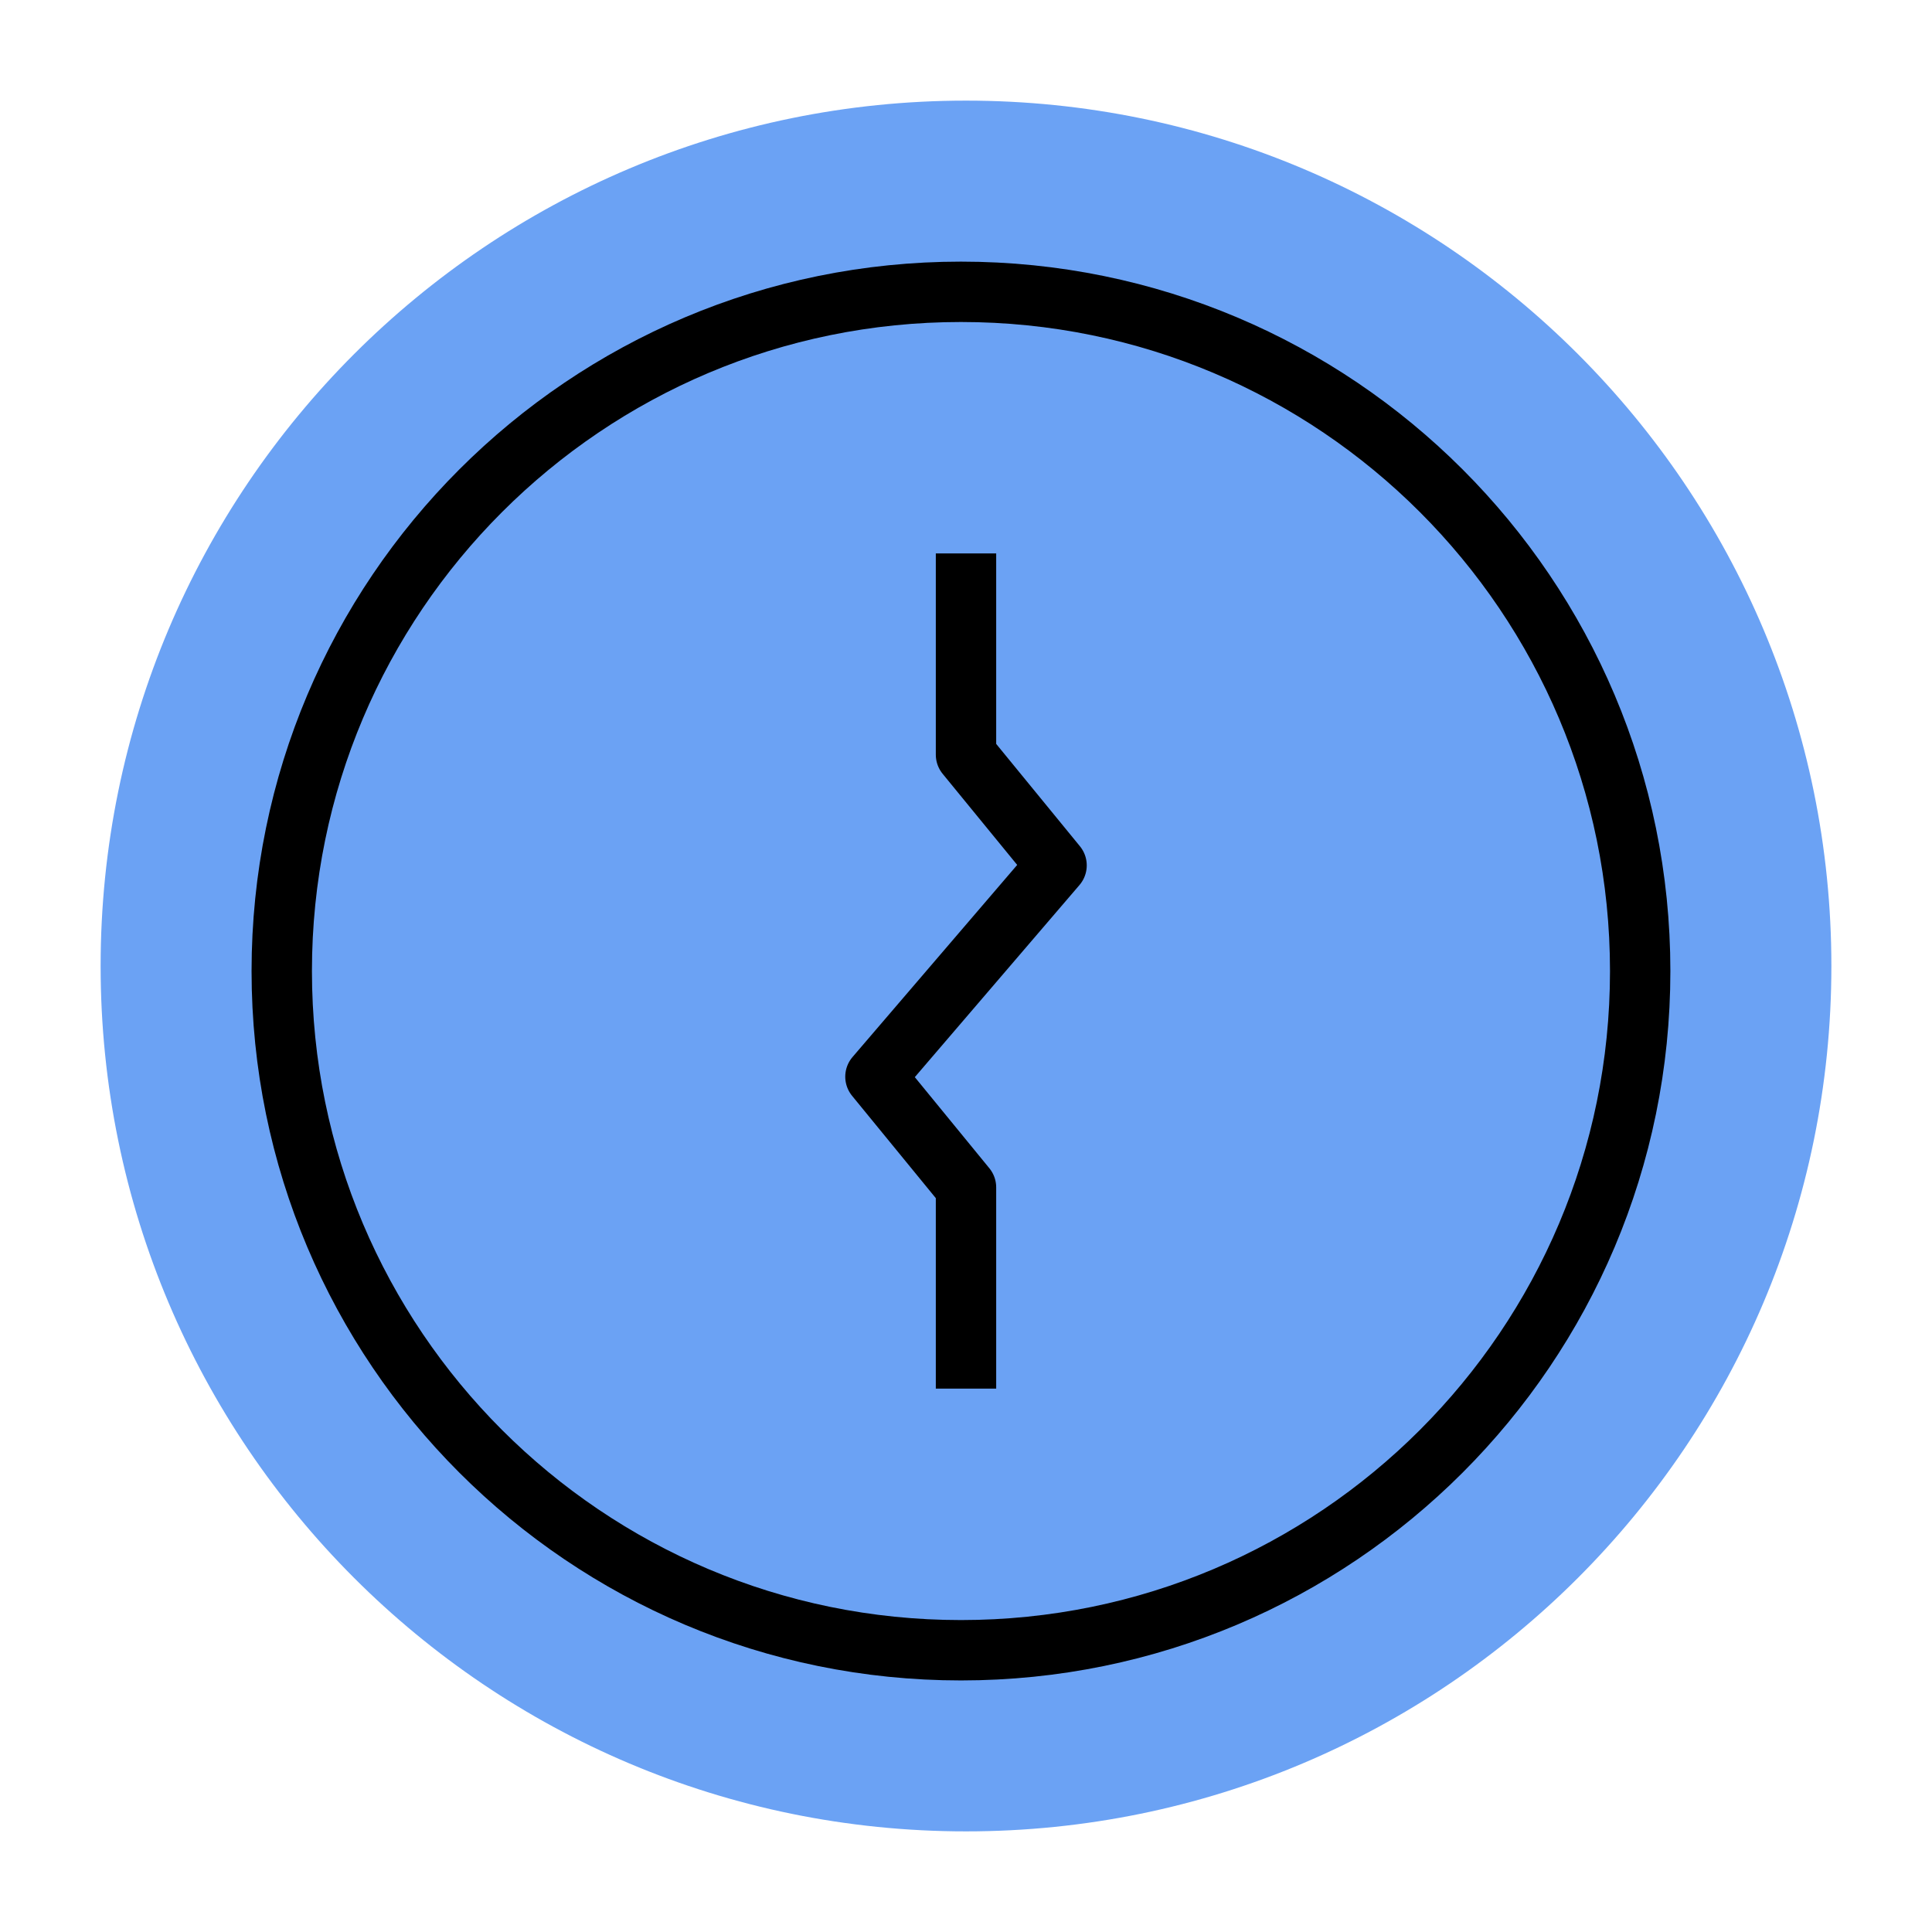
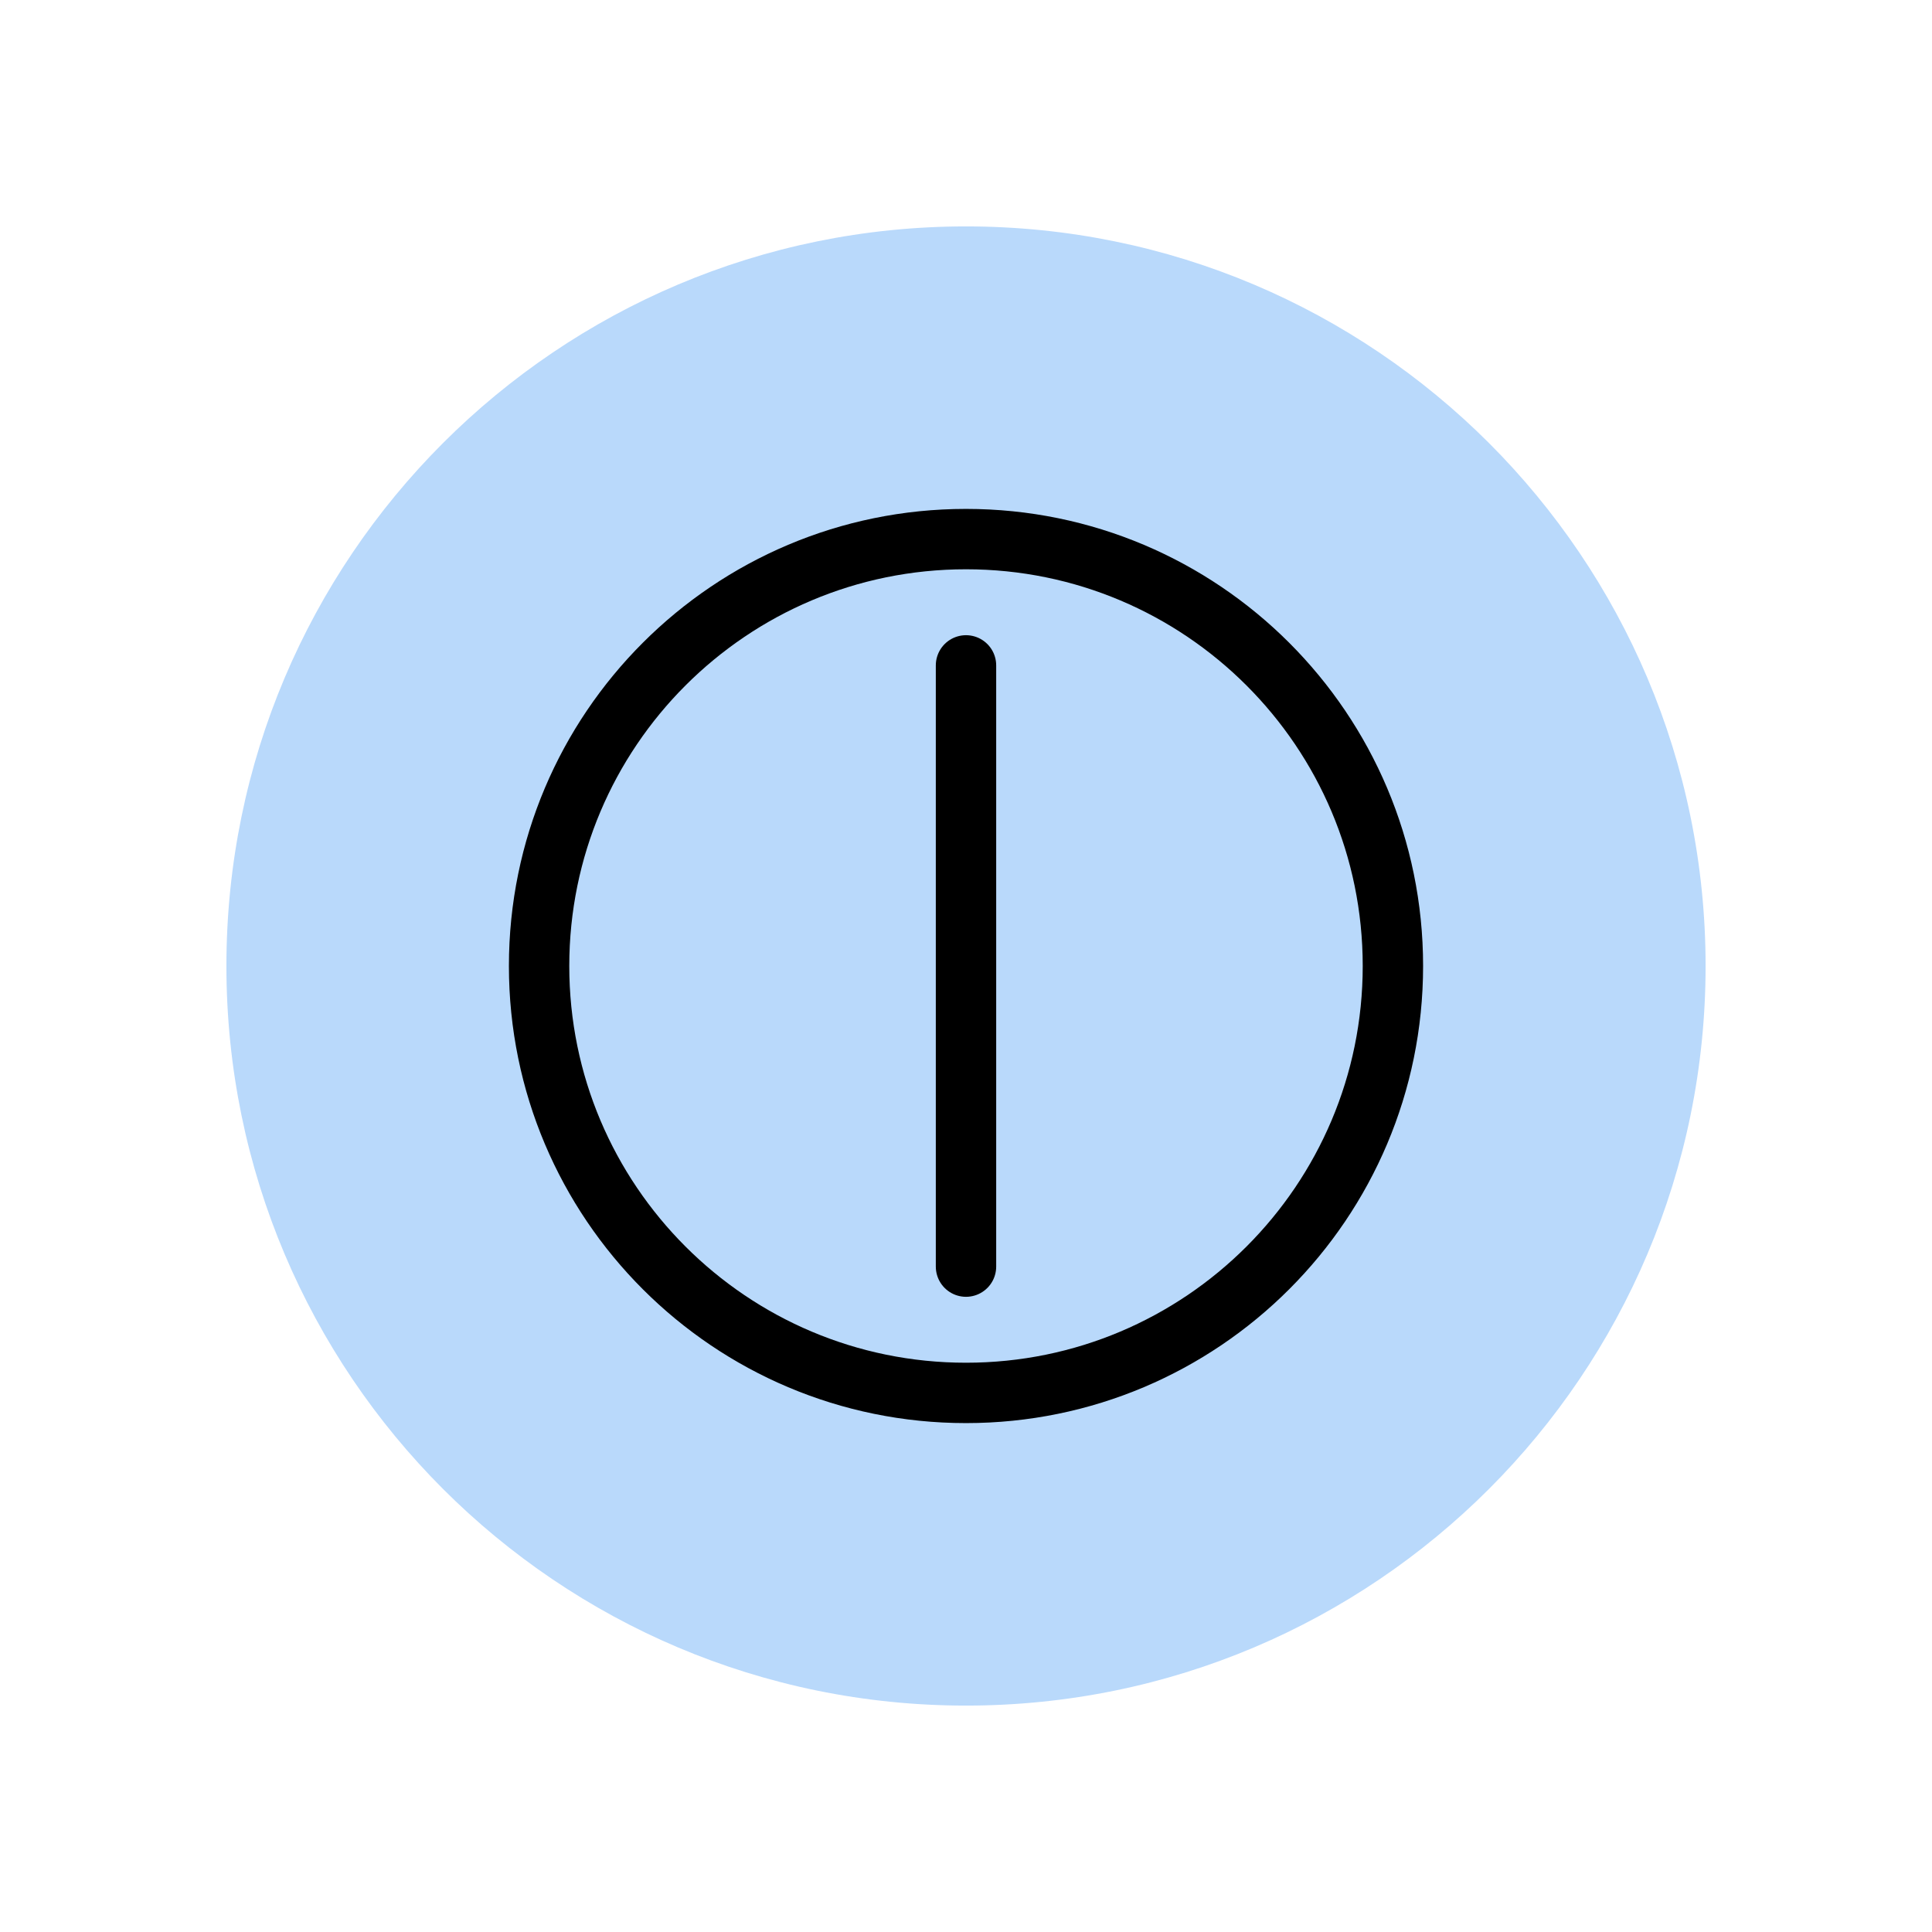
- <svg xmlns="http://www.w3.org/2000/svg" width="192px" height="192px" viewBox="0 0 192 192" version="1.1">
-   <g id="1password">
-     <path id="Ellipse" d="M182 96 C182 48.504 143.496 10 96 10 48.504 10 10 48.504 10 96 10 143.496 48.504 182 96 182 143.496 182 182 143.496 182 96 Z" fill="#6ba2f4" fill-opacity="1" stroke="none" />
-     <g id="New-Group">
-       <path id="Path" d="M96 55 L96 75 105 86 87 107 96 118 96 138" fill="none" stroke="#000000" stroke-width="6" stroke-opacity="1" stroke-linejoin="round" />
-       <path id="Ellipse-1" d="M163 96.5 C163 59.221 132.779 29 95.5 29 58.221 29 28 59.221 28 96.5 28 133.779 58.221 164 95.5 164 132.779 164 163 133.779 163 96.5 Z" fill="none" stroke="#000000" stroke-width="6" stroke-opacity="1" stroke-linejoin="round" />
+ <svg xmlns="http://www.w3.org/2000/svg" width="192" height="192" viewBox="0 0 192 192" id="svg2" version="1.1">
+   <defs id="defs4" />
+   <g id="layer1" transform="translate(0,-860.3622)" style="display:none">
+     <rect style="opacity:1;fill:none;fill-opacity:1;stroke:#666666;stroke-width:0.1;stroke-linecap:round;stroke-linejoin:round;stroke-miterlimit:4;stroke-dasharray:none" id="rect4140" width="183.868" height="183.868" x="4.066" y="864.428" />
+   </g>
+   <g id="layer2">
+     <g id="g4173" transform="translate(2.779943,-3.535533)" />
+     <g id="g4710" transform="matrix(1.159677,0,0,1.159677,-16.49433,-13.4952)">
+       <g id="g4716" transform="translate(1.676797,-3.1059392e-7)">
+         <g id="g4727" transform="translate(0,3.464146)">
+           <g id="g4185" transform="matrix(1.166384,0,0,1.166384,-16.17537,-11.83746)">
+             <g id="g4227" transform="matrix(1.050345,0,0,1.050345,-4.081202,-1.902423)">
+               <circle style="fill:#b9d9fb;fill-opacity:1;stroke:none;stroke-width:4.223;stroke-linecap:round;stroke-linejoin:round;stroke-miterlimit:4;stroke-dasharray:none;stroke-opacity:1" id="path5162" cx="94.901" cy="85.716" r="51.734" />
+               <circle style="fill:none;fill-opacity:1;stroke:#000000;stroke-width:4.223;stroke-linecap:round;stroke-linejoin:round;stroke-miterlimit:4;stroke-dasharray:none;stroke-opacity:1" id="path8230" cx="94.901" cy="85.716" r="29.862" />
+               <path style="opacity:1;vector-effect:none;fill:none;fill-opacity:1;stroke:#000000;stroke-width:4.223;stroke-linecap:round;stroke-linejoin:round;stroke-miterlimit:4;stroke-dasharray:none;stroke-dashoffset:0;stroke-opacity:1" d="M 94.901,106.744 V 64.688" id="path8232" />
+             </g>
+           </g>
+         </g>
+       </g>
    </g>
  </g>
</svg>
